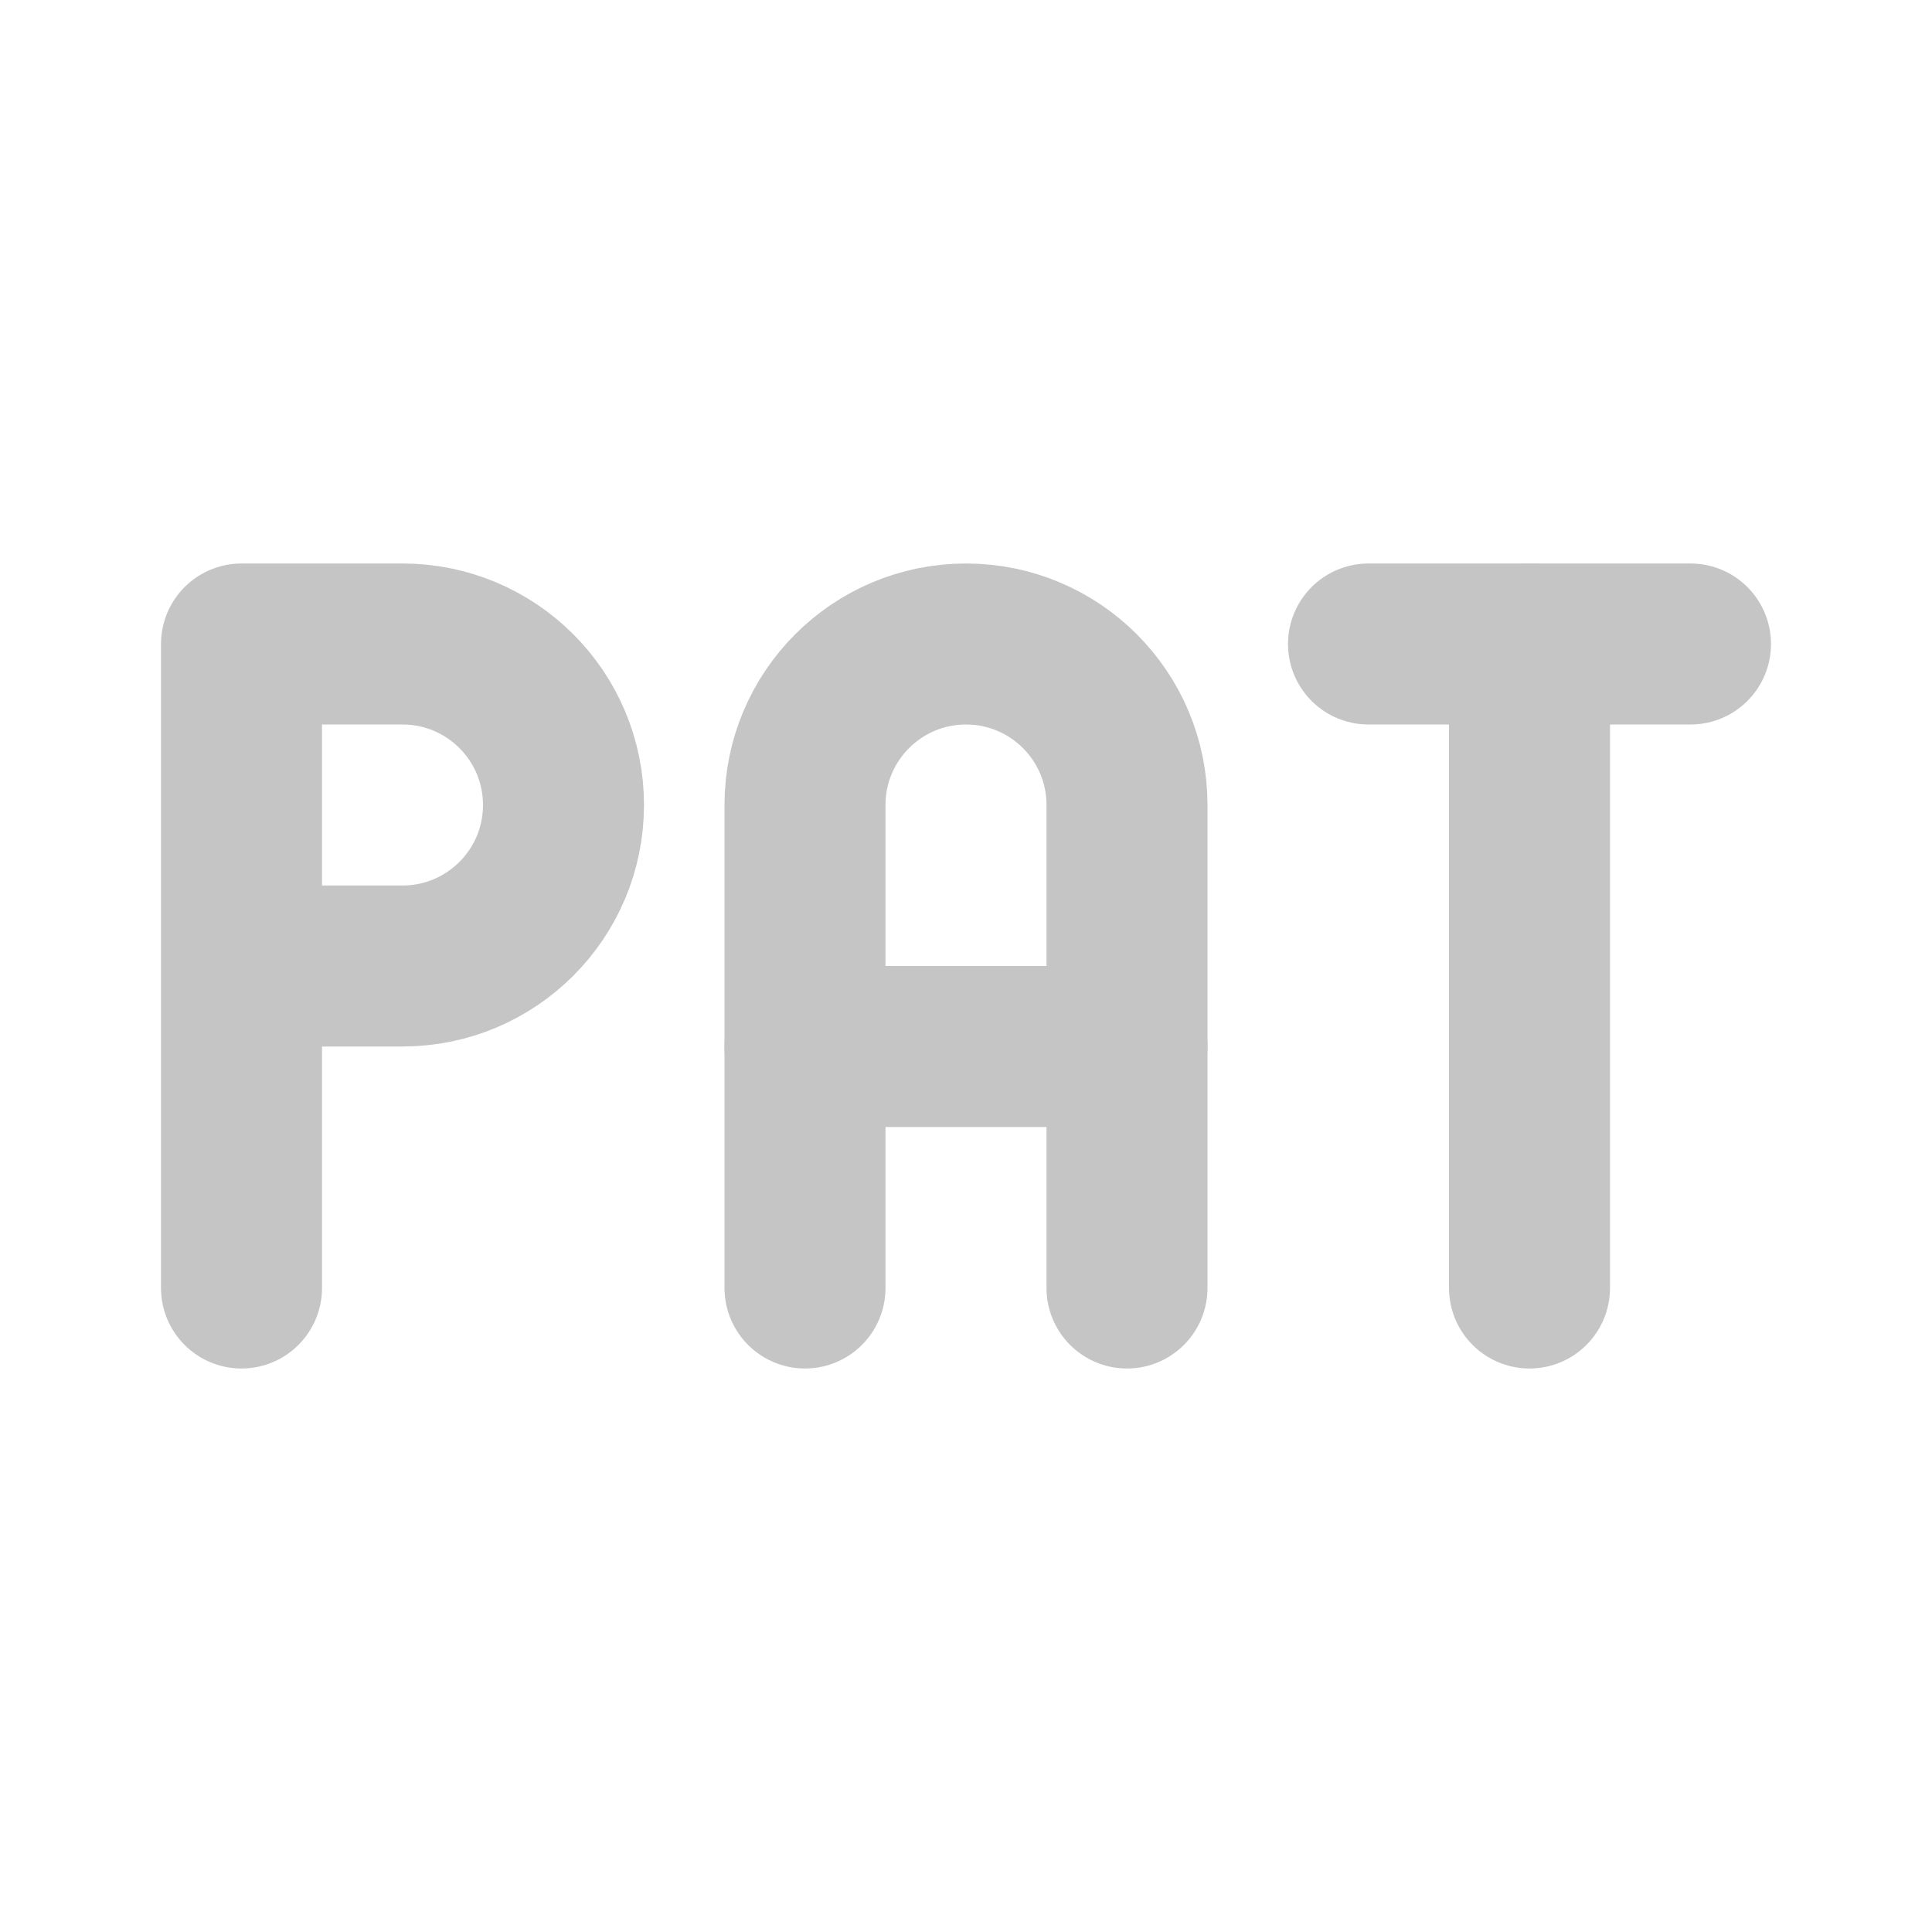
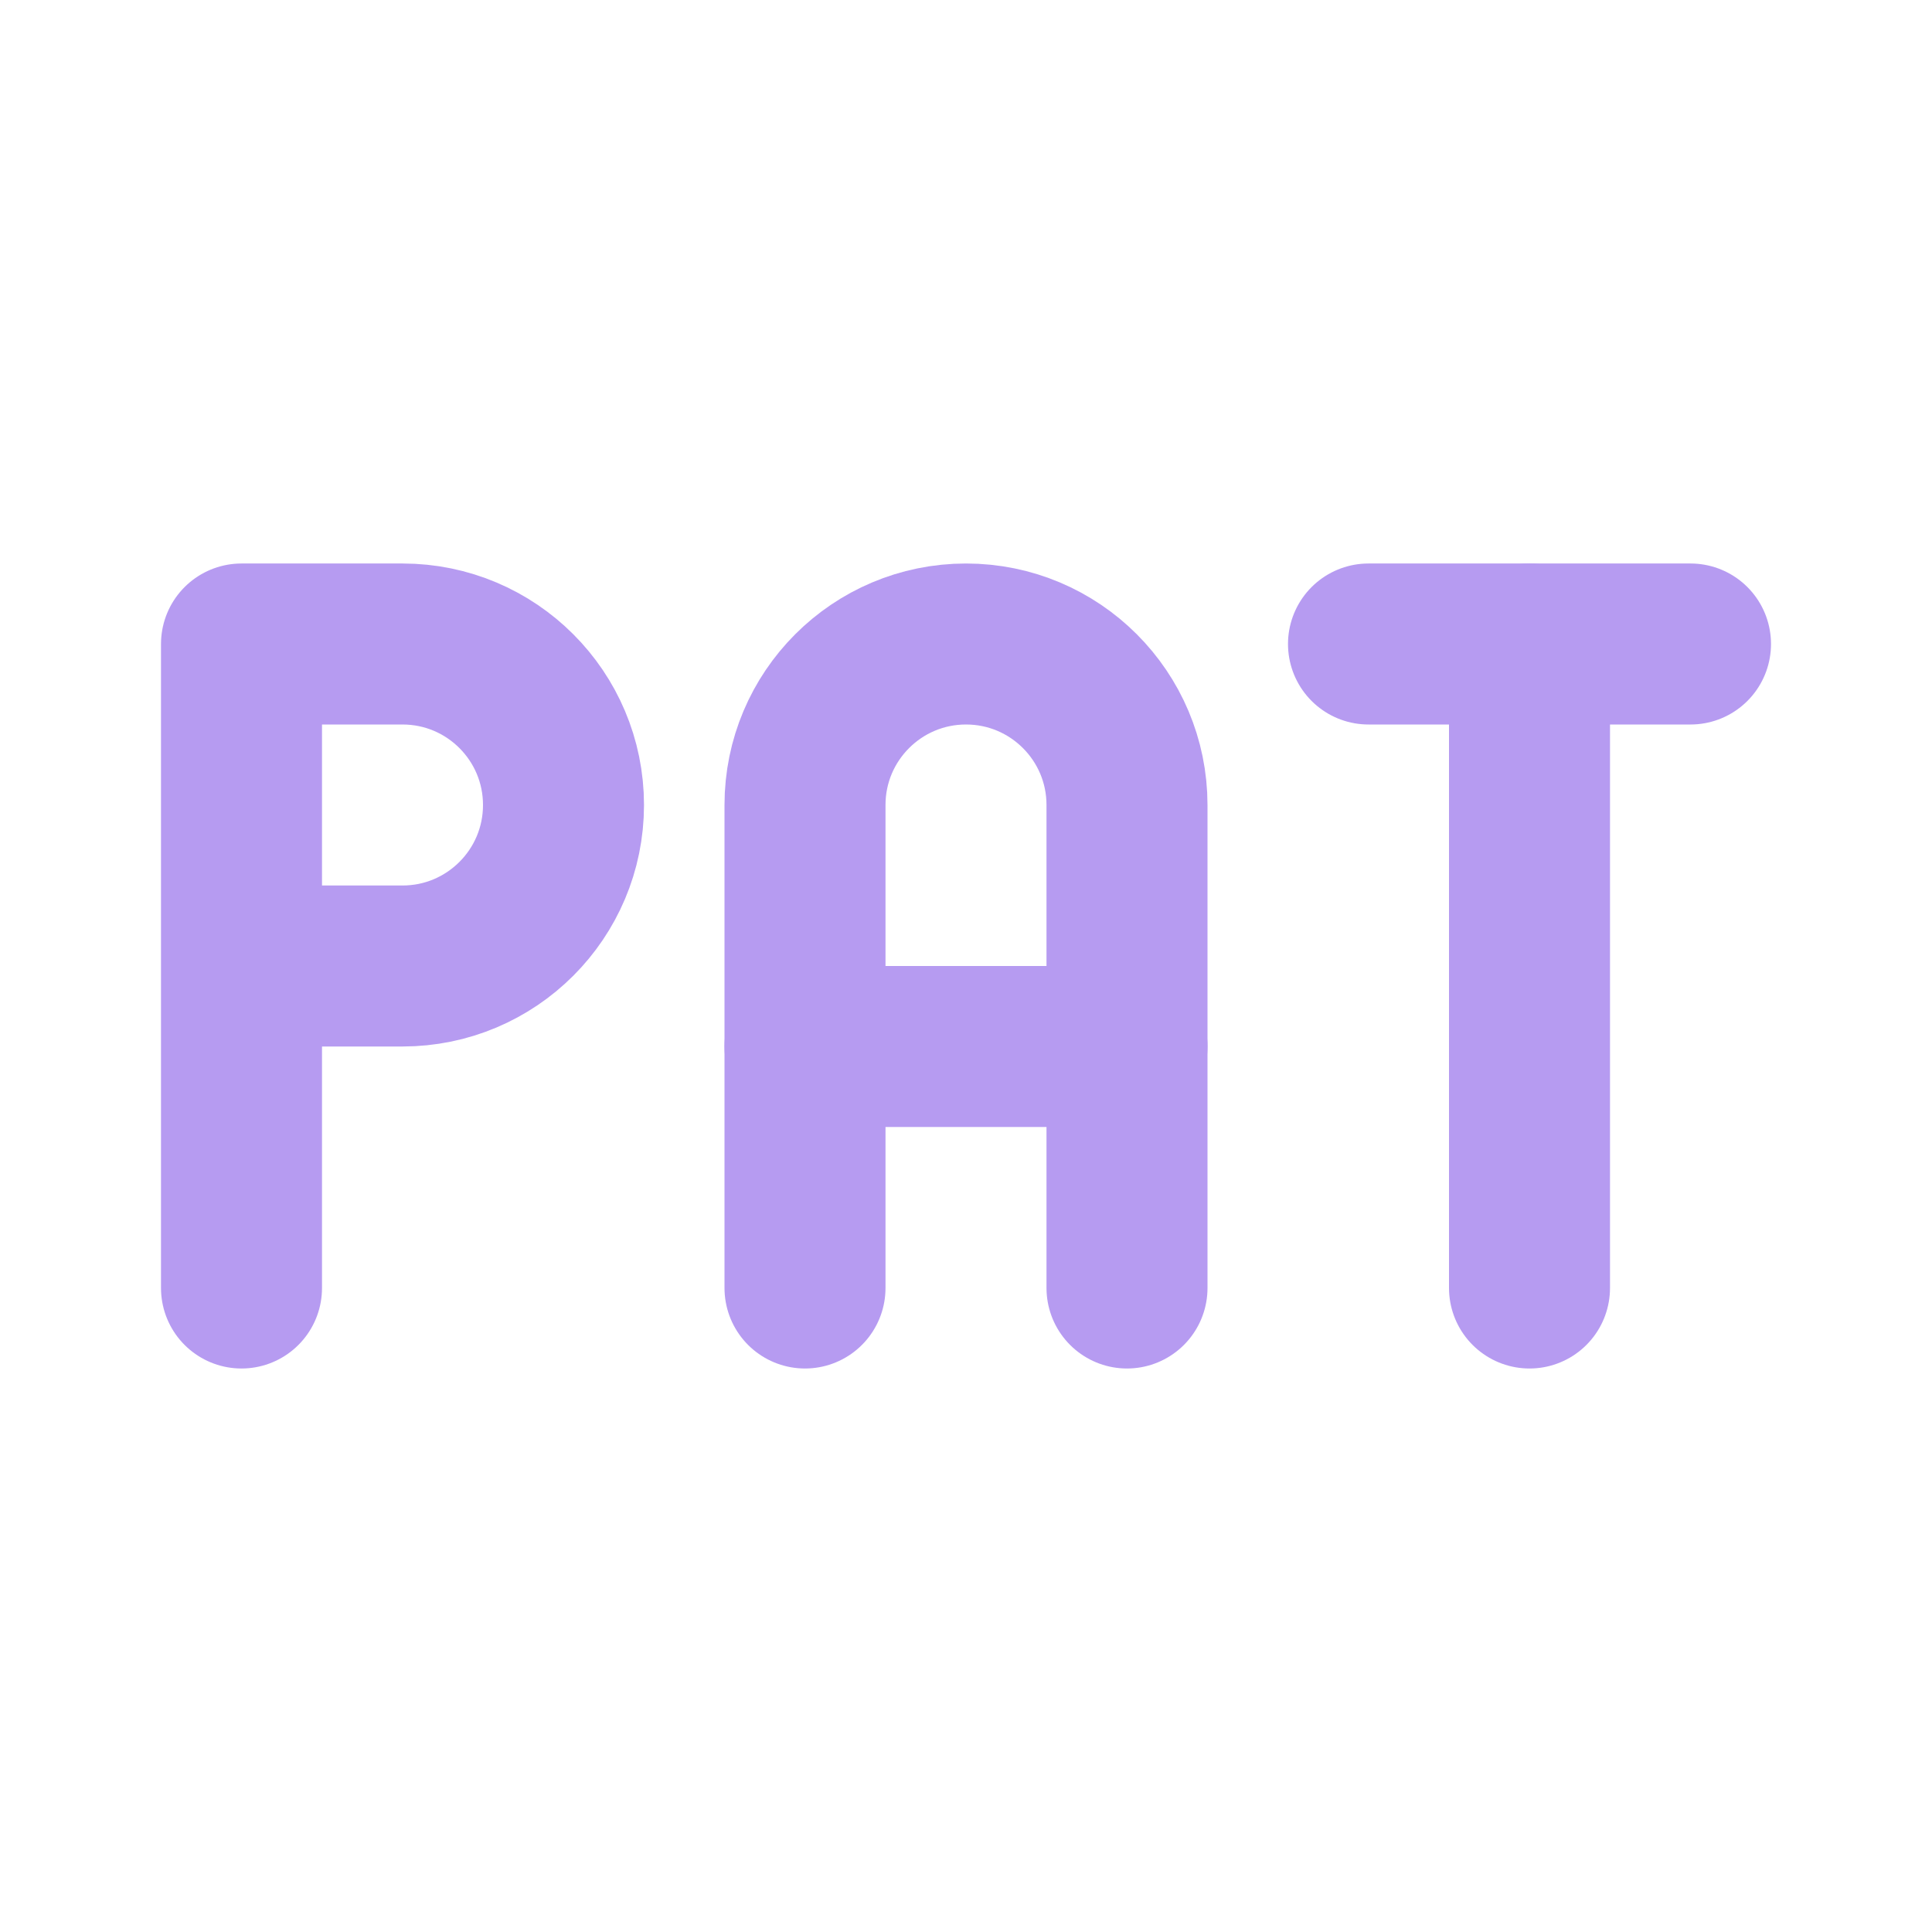
- <svg xmlns="http://www.w3.org/2000/svg" style="color:#C5C5C5" width="16" height="16" viewBox="0 0 16 16" fill="none" role="img" aria-label="HTTP PATCH">
+ <svg xmlns="http://www.w3.org/2000/svg" style="color:#B69BF1" width="16" height="16" viewBox="0 0 16 16" fill="none" role="img" aria-label="HTTP PATCH">
  <g transform="scale(0.6666667)" stroke="currentColor" stroke-width="2" stroke-linecap="round" stroke-linejoin="round">
    <path d="M3 12h2a2 2 0 1 0 0 -4h-2v8" />
    <path d="M10 16v-6a2 2 0 1 1 4 0v6" />
    <path d="M10 13h4" />
    <path d="M17 8h4" />
    <path d="M19 8v8" />
  </g>
</svg>
